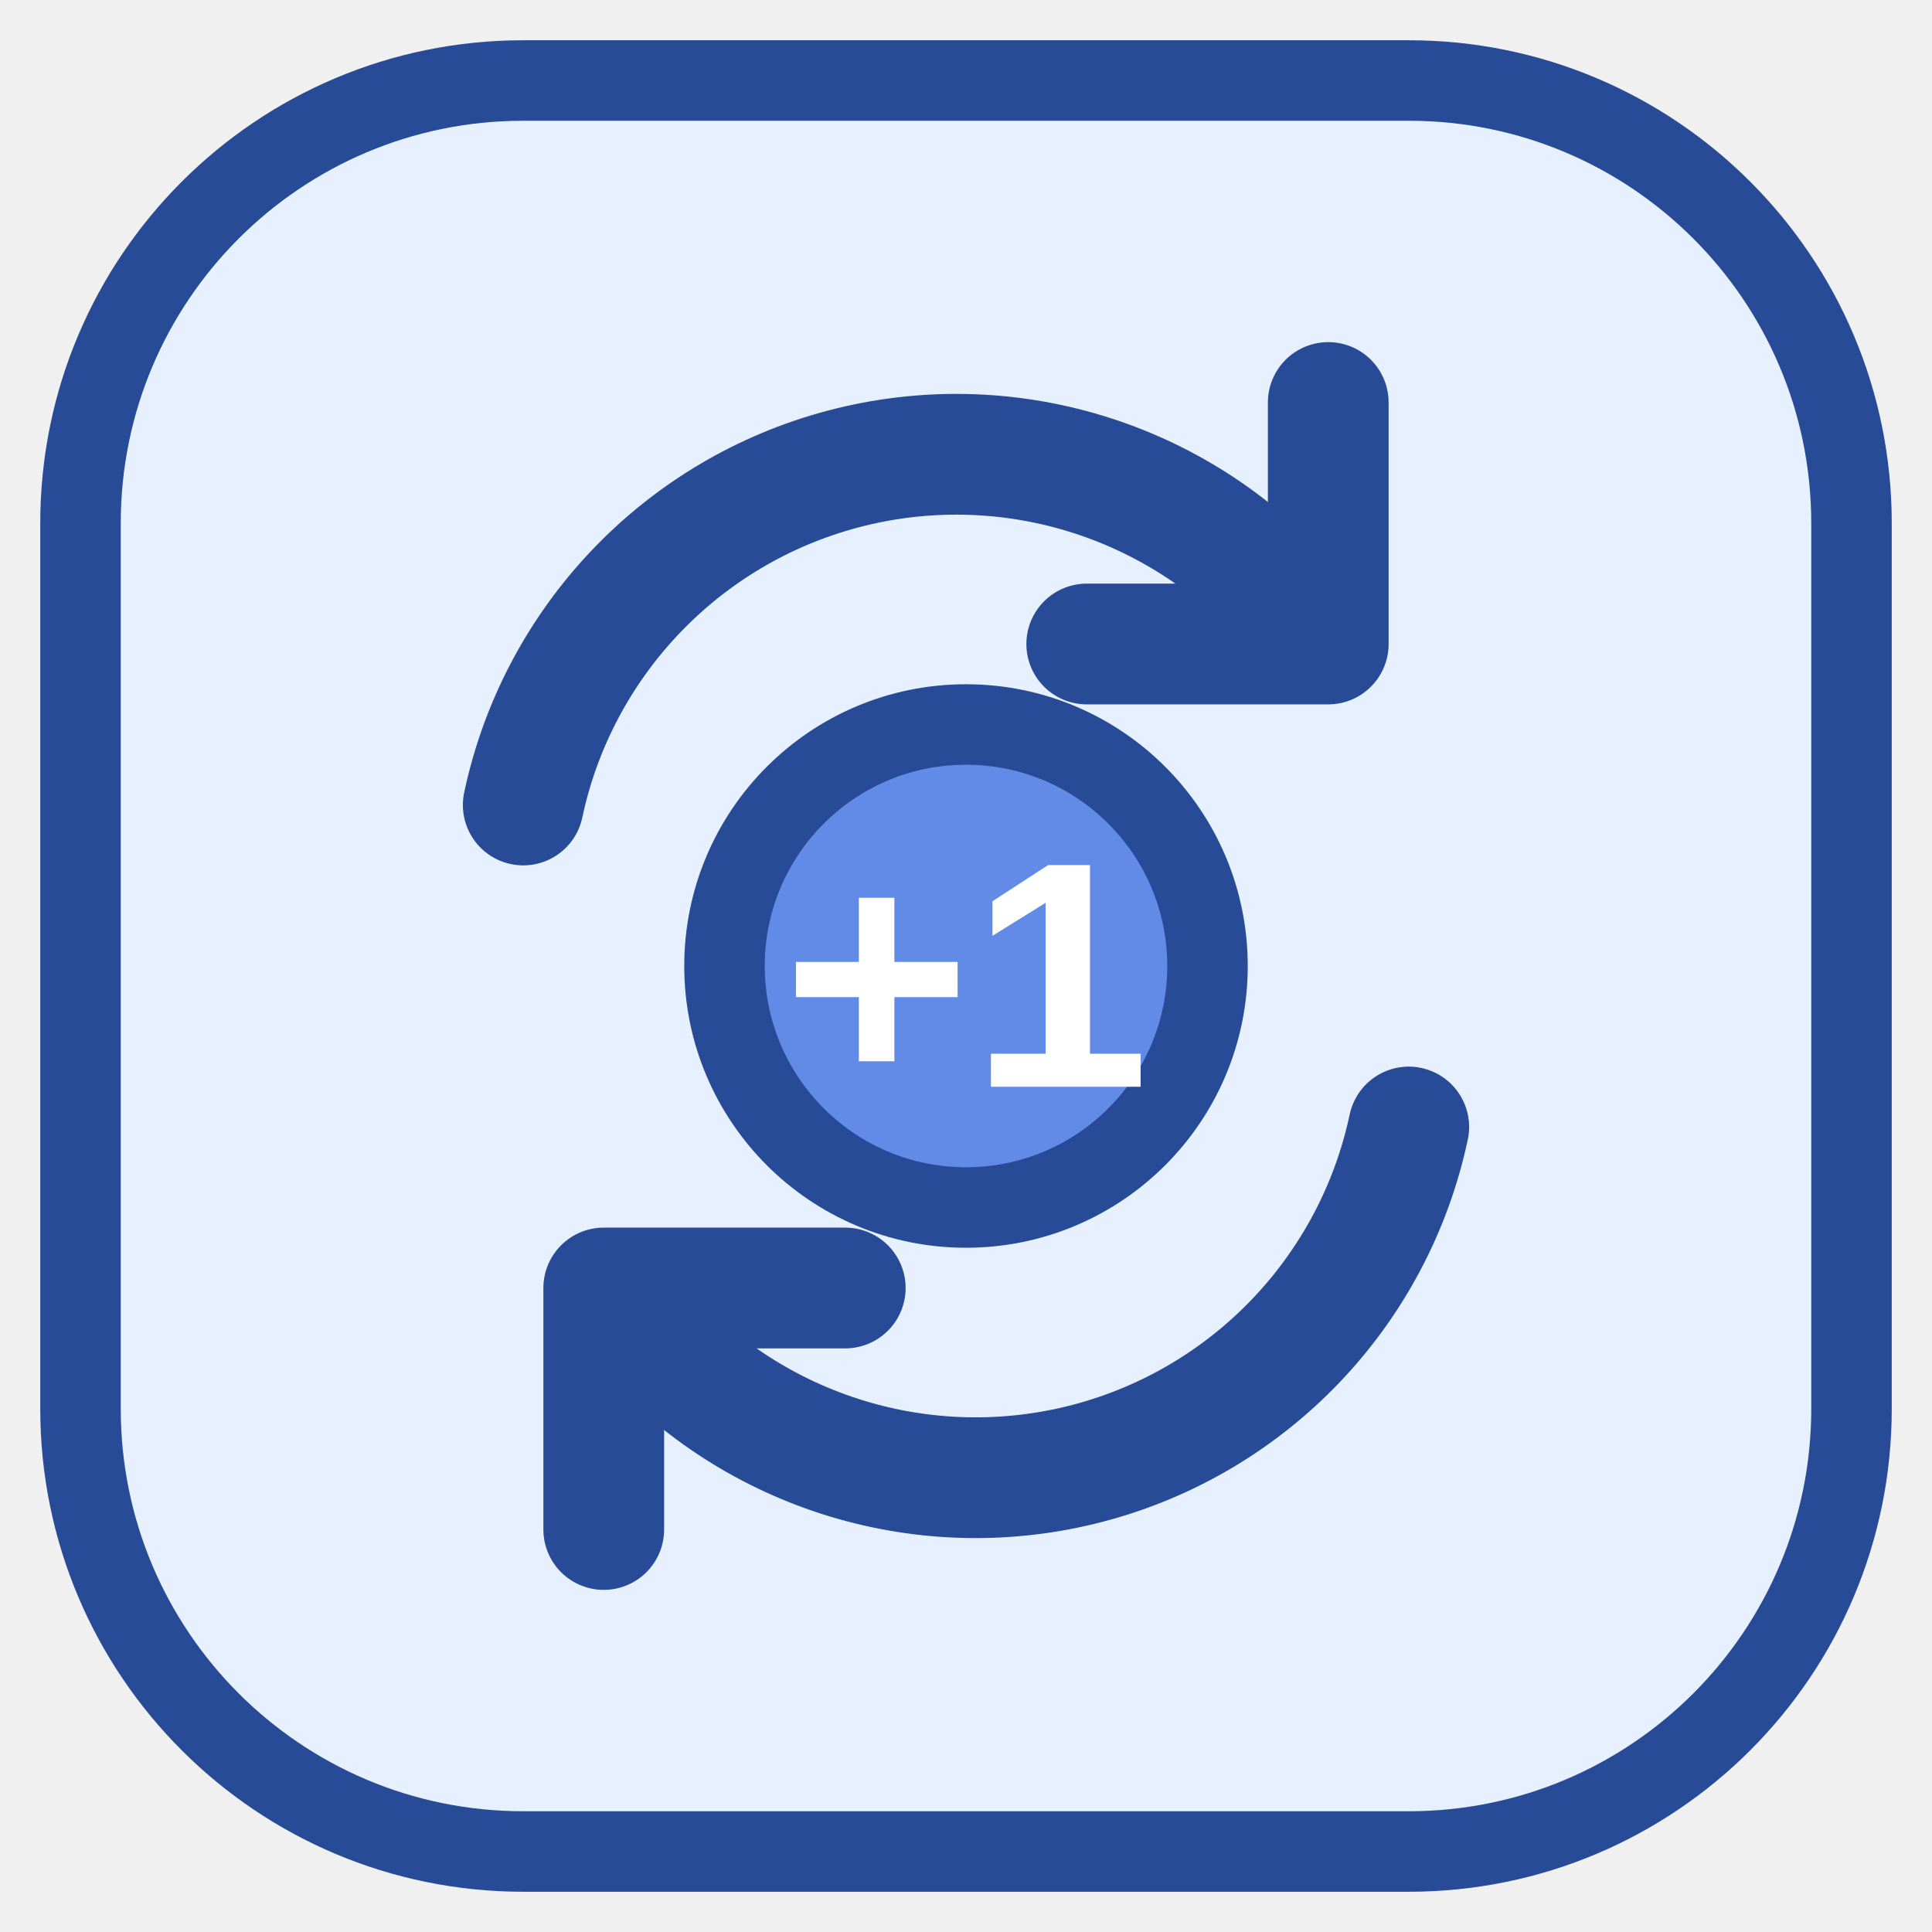
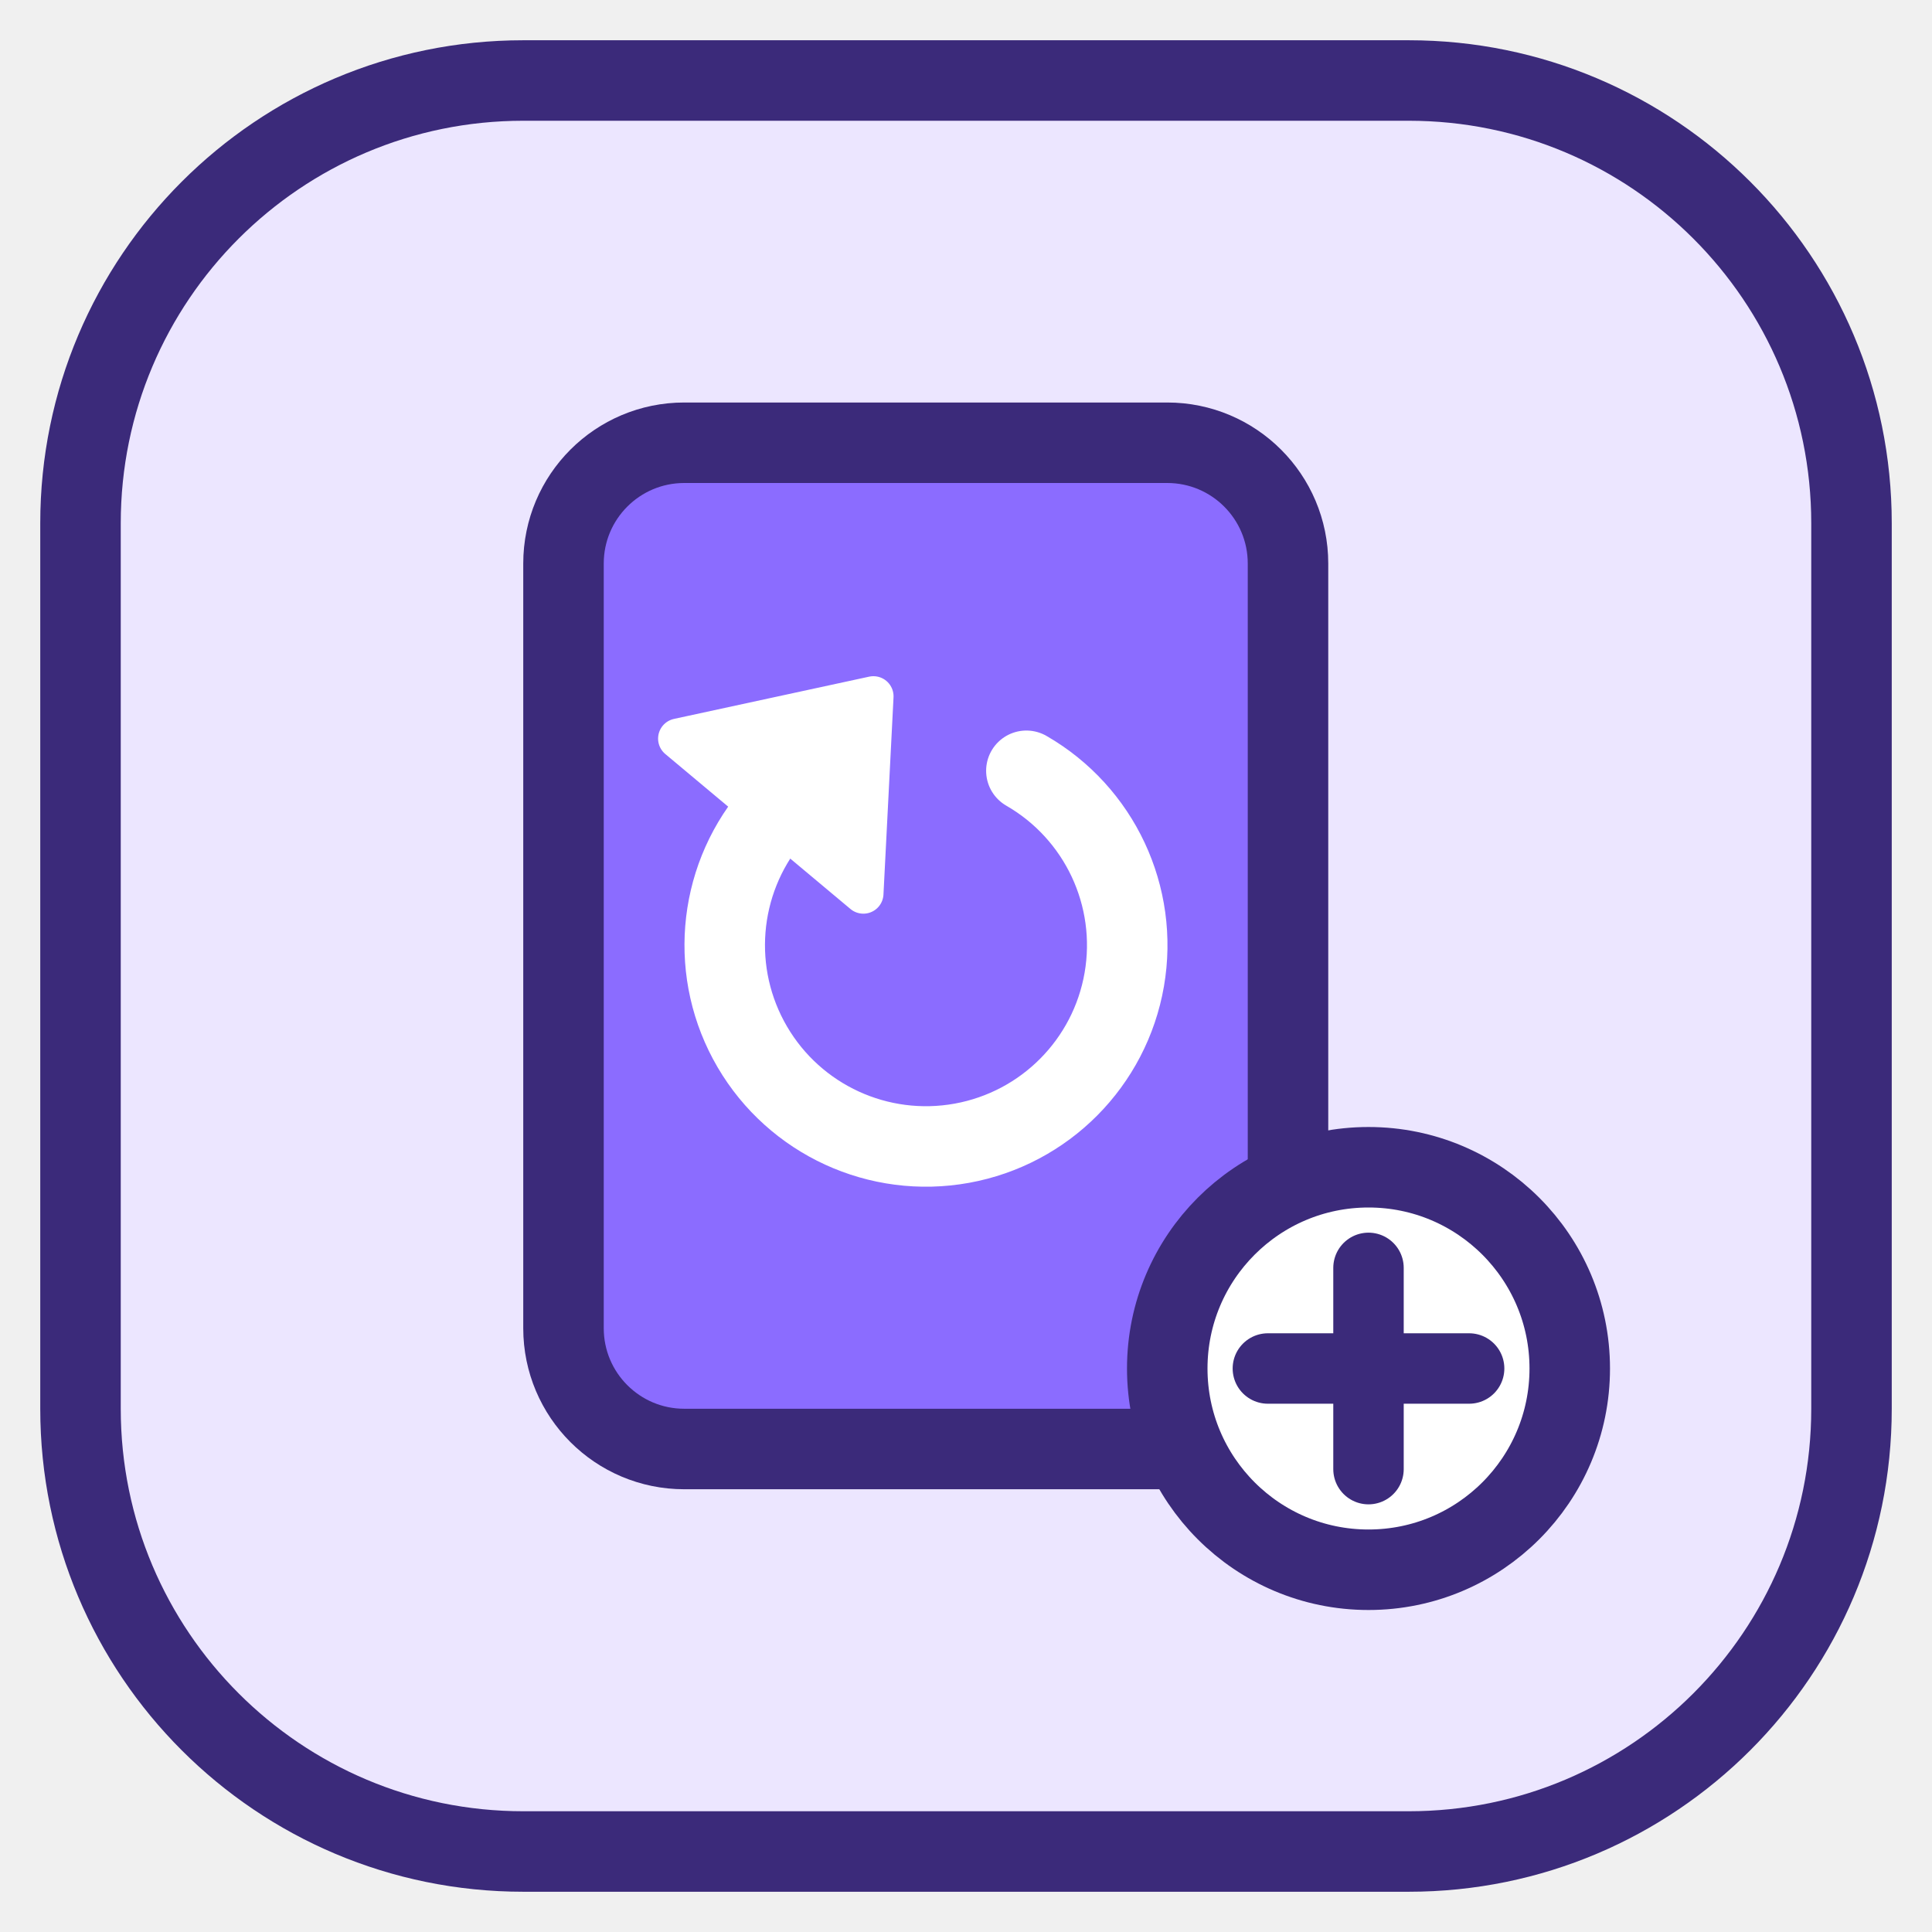
- <svg xmlns="http://www.w3.org/2000/svg" viewBox="0 0 96 96" role="img" aria-label="Extra mulligan">
-   <rect x="4" y="4" width="88" height="88" rx="22" fill="#e7f0ff" stroke="#284b98" stroke-width="4" />
-   <path d="M26 40a22 22 0 0 1 38-10" fill="none" stroke="#284b98" stroke-width="6" stroke-linecap="round" />
-   <path d="M66 20v12H54" fill="none" stroke="#284b98" stroke-width="6" stroke-linecap="round" stroke-linejoin="round" />
-   <path d="M70 56a22 22 0 0 1-38 10" fill="none" stroke="#284b98" stroke-width="6" stroke-linecap="round" />
-   <path d="M30 76V64h12" fill="none" stroke="#284b98" stroke-width="6" stroke-linecap="round" stroke-linejoin="round" />
-   <circle cx="48" cy="48" r="12" fill="#628be8" stroke="#284b98" stroke-width="4" />
-   <text x="48" y="54" font-size="16" fill="#ffffff" font-family="Arial, Helvetica, sans-serif" font-weight="900" text-anchor="middle">+1</text>
+ <svg xmlns="http://www.w3.org/2000/svg" viewBox="0 0 96 96" role="img" aria-hidden="true">
+   <rect x="4" y="4" width="88" height="88" rx="22" fill="#ece6ff" stroke="#3b2a7a" stroke-width="4" />
+   <rect x="28" y="22" width="36" height="50" rx="6" fill="#8b6cff" stroke="#3b2a7a" stroke-width="4" stroke-linejoin="round" />
+   <path d="M51.0 38.3A10 10 0 1 1 38.3 40.6" fill="none" stroke="#ffffff" stroke-width="4" stroke-linejoin="round" stroke-linecap="round" />
+   <path d="M43.4 34.6L33.7 36.7L42.9 44.4z" fill="#ffffff" stroke="#ffffff" stroke-width="2" stroke-linejoin="round" />
+   <circle cx="68" cy="68" r="10" fill="#ffffff" stroke="#3b2a7a" stroke-width="4" />
+   <path d="M63 68h10M68 63v10" fill="none" stroke="#3b2a7a" stroke-width="3.5" stroke-linejoin="round" stroke-linecap="round" />
</svg>
